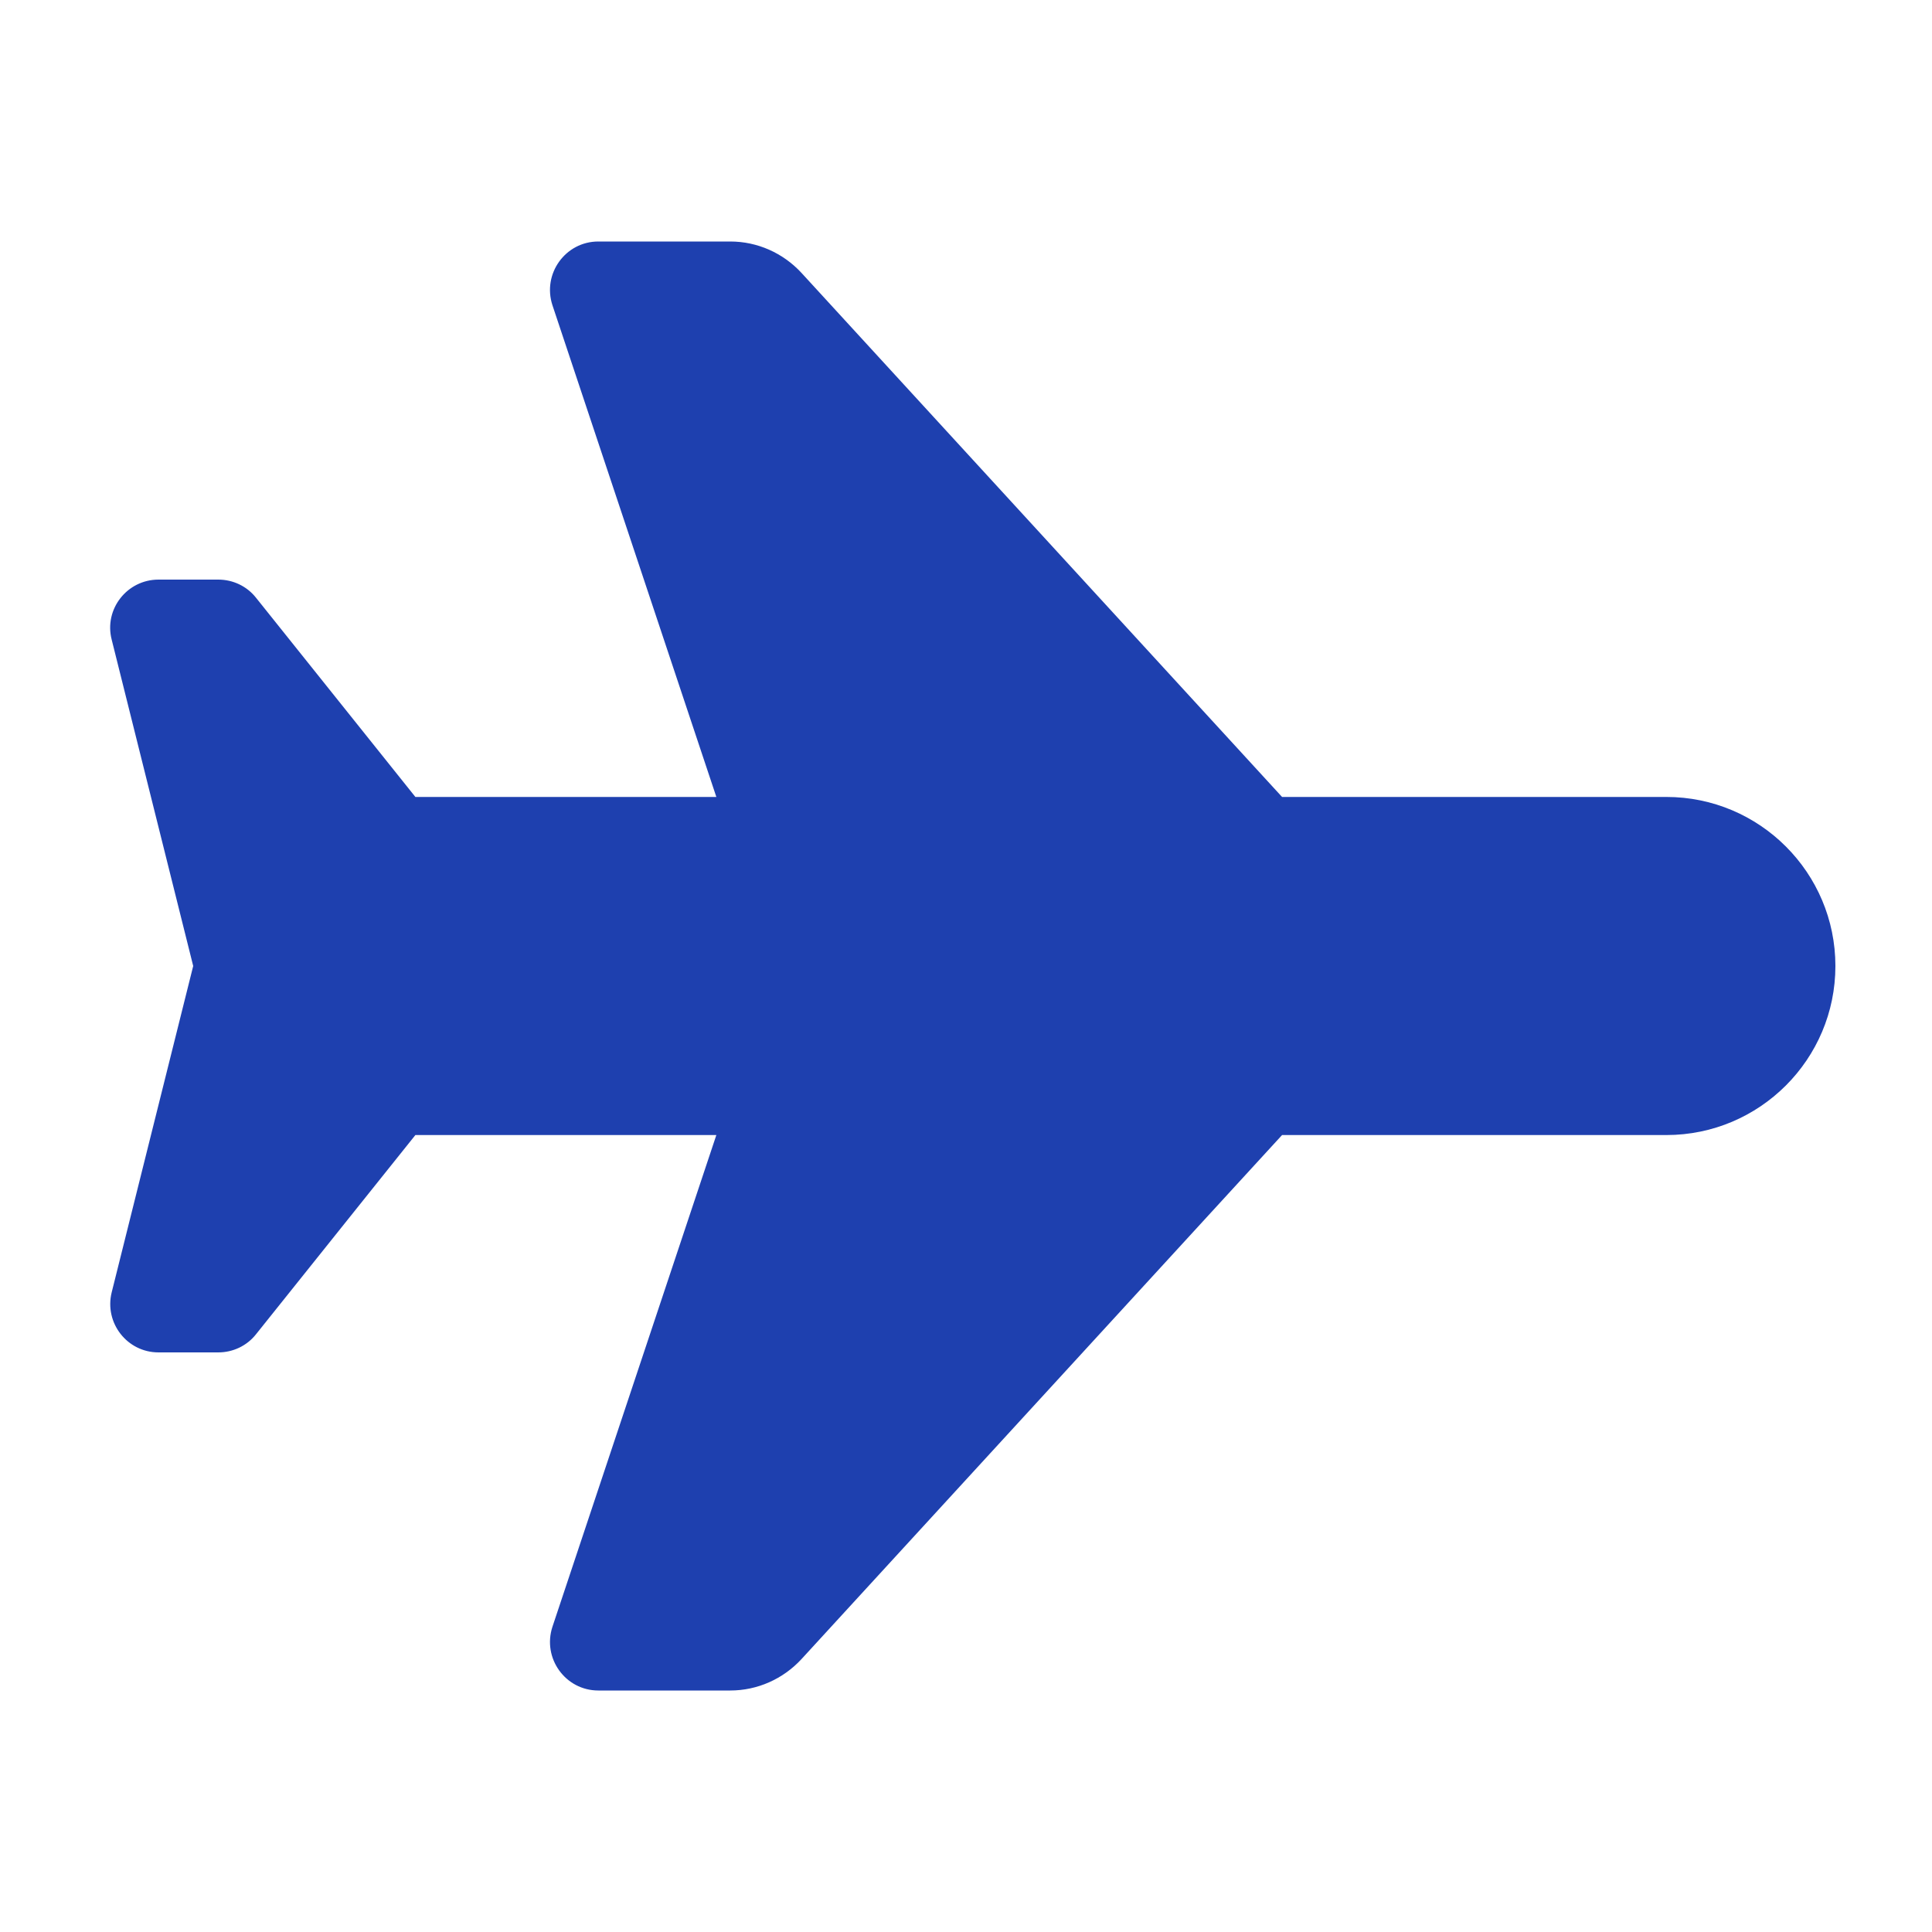
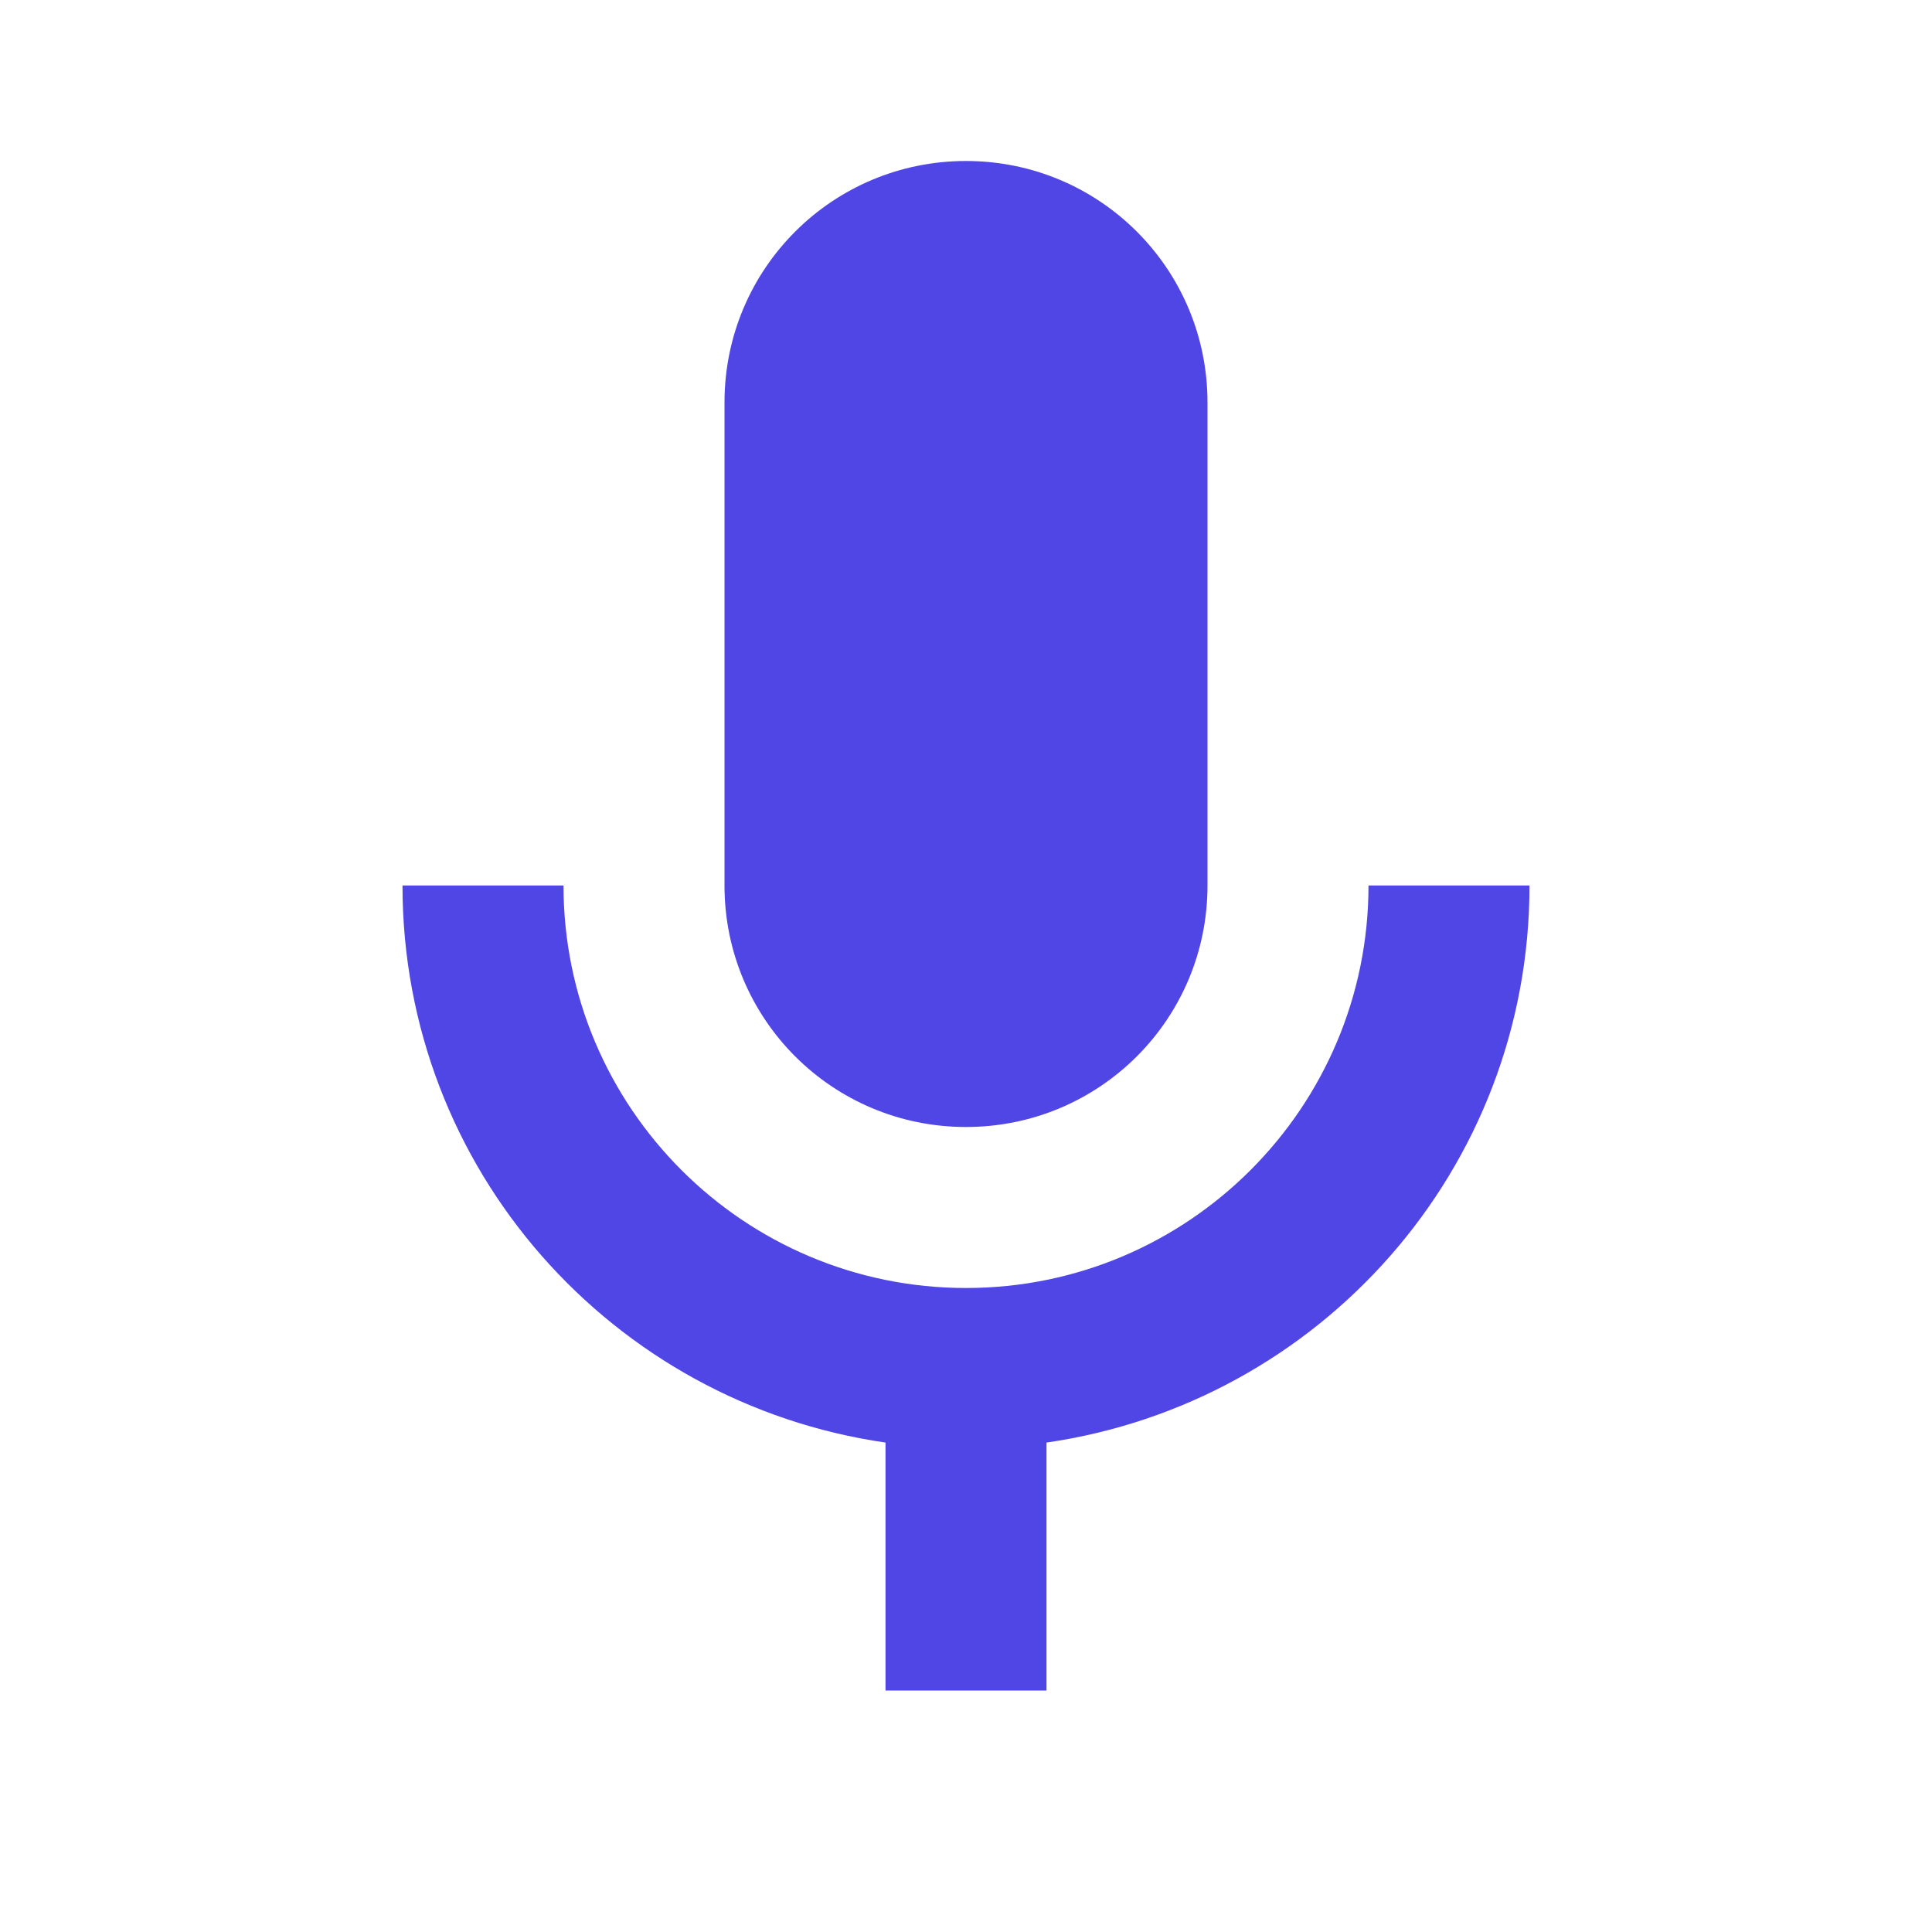
- <svg xmlns="http://www.w3.org/2000/svg" viewBox="0 0 640 640">
-   <path fill="#1e40af" d="M552 264C582.9 264 608 289.1 608 320C608 350.9 582.9 376 552 376L424.7 376L265.5 549.6C259.4 556.2 250.9 560 241.9 560L198.2 560C187.3 560 179.6 549.3 183 538.9L237.3 376L137.6 376L84.8 442C81.8 445.8 77.2 448 72.3 448L52.5 448C42.1 448 34.5 438.2 37 428.1L64 320L37 211.9C34.4 201.8 42.1 192 52.5 192L72.3 192C77.2 192 81.8 194.2 84.8 198L137.6 264L237.3 264L183 101.1C179.6 90.7 187.3 80 198.2 80L241.9 80C250.9 80 259.4 83.8 265.5 90.4L424.7 264L552 264z" />
+ <svg xmlns="http://www.w3.org/2000/svg" viewBox="0 0 24 24" fill="#4F46E5">
+   <path d="M12 14c1.66 0 3-1.34 3-3V5c0-1.66-1.34-3-3-3S9 3.34 9 5v6c0 1.66 1.34 3 3 3z" />
+   <path d="M17 11c0 2.76-2.24 5-5 5s-5-2.24-5-5H5c0 3.53 2.61 6.43 6 6.92V21h2v-3.08c3.39-.49 6-3.39 6-6.92h-2z" />
</svg>
